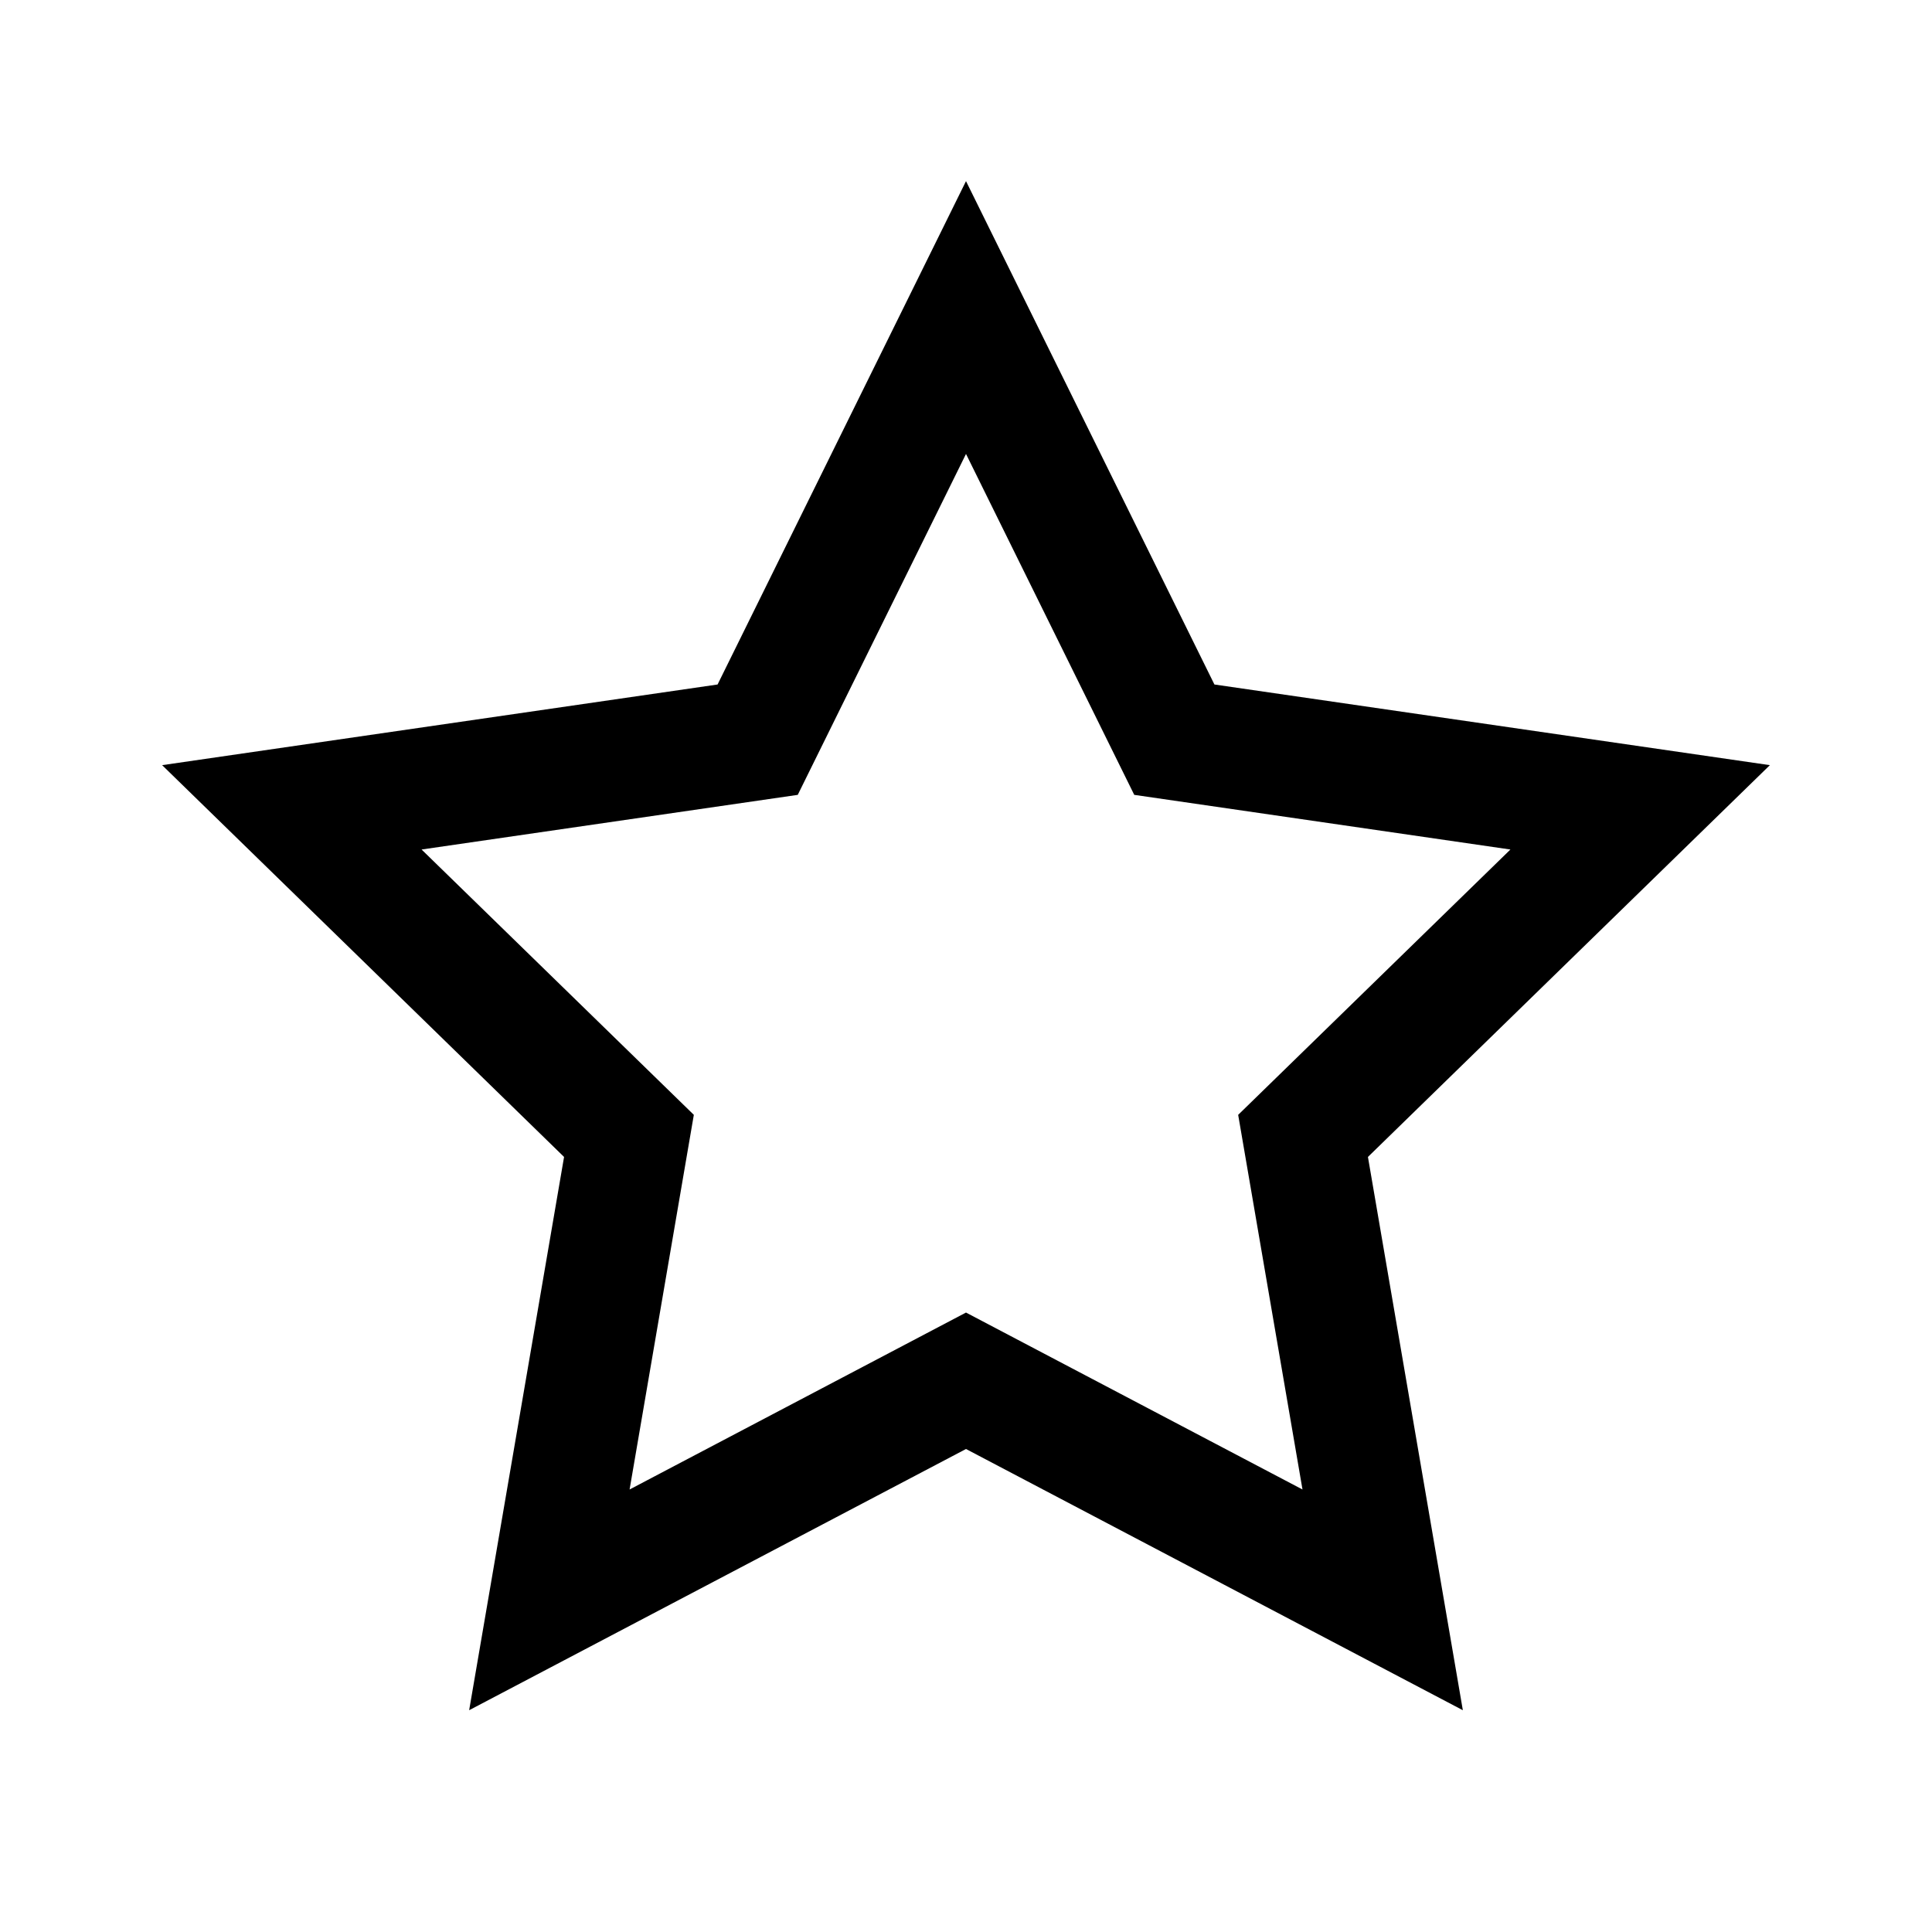
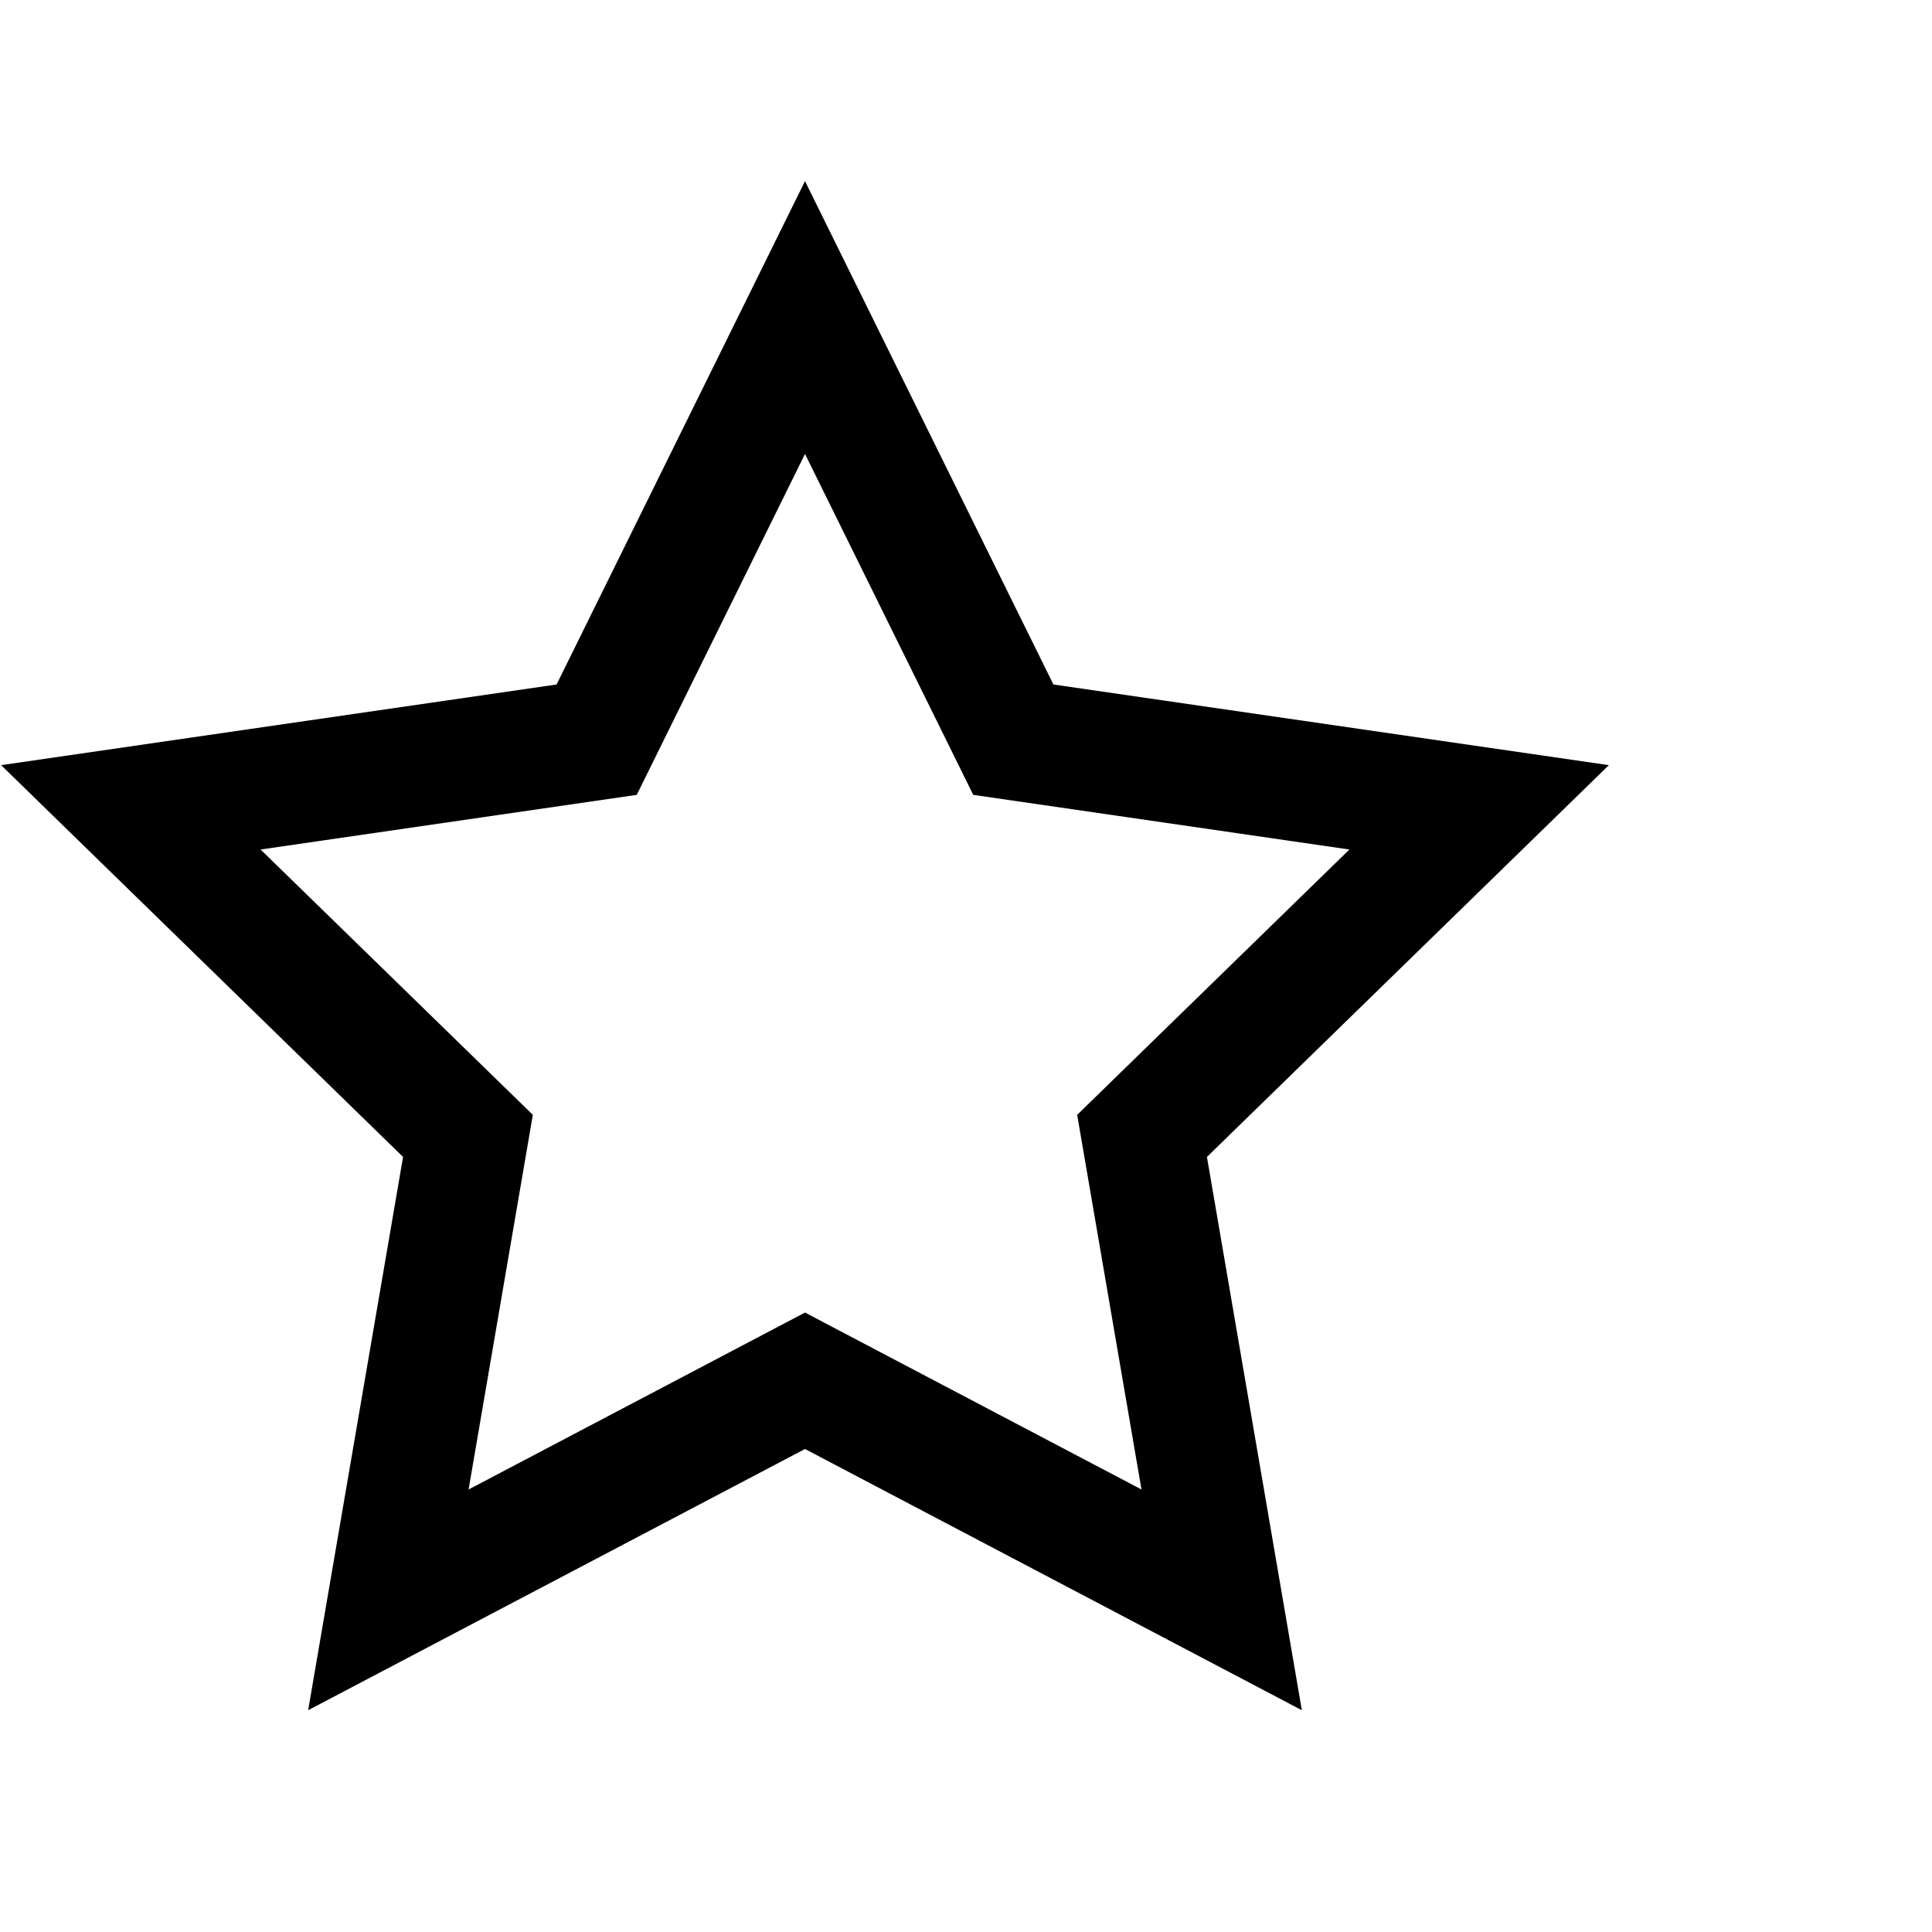
<svg xmlns="http://www.w3.org/2000/svg" viewBox="0 0 24 24">
-   <path fill-rule="evenodd" clip-rule="evenodd" d="M15.086 8.503L12 2.25L8.914 8.503L2.014 9.505L7.007 14.372L5.828 21.245L12 18L18.172 21.245L16.993 14.372L21.986 9.505L15.086 8.503ZM18.763 10.553L14.09 9.874L12 5.639L9.91 9.874L5.237 10.553L8.619 13.849L7.821 18.503L12 16.305L16.18 18.503L15.381 13.849L18.763 10.553Z" fill="currentColor" />
+   <path fill-rule="evenodd" clip-rule="evenodd" d="M15.086 8.503L12 2.25L8.914 8.503L2.014 9.505L7.007 14.372L5.828 21.245L12 18L18.172 21.245L16.993 14.372L21.986 9.505L15.086 8.503ZM18.763 10.553L14.09 9.874L12 5.639L9.91 9.874L5.237 10.553L8.619 13.849L7.821 18.503L12 16.305L16.18 18.503L15.381 13.849L18.763 10.553Z" fill="currentColor" transform="translate(-2, 0)" />
</svg>
